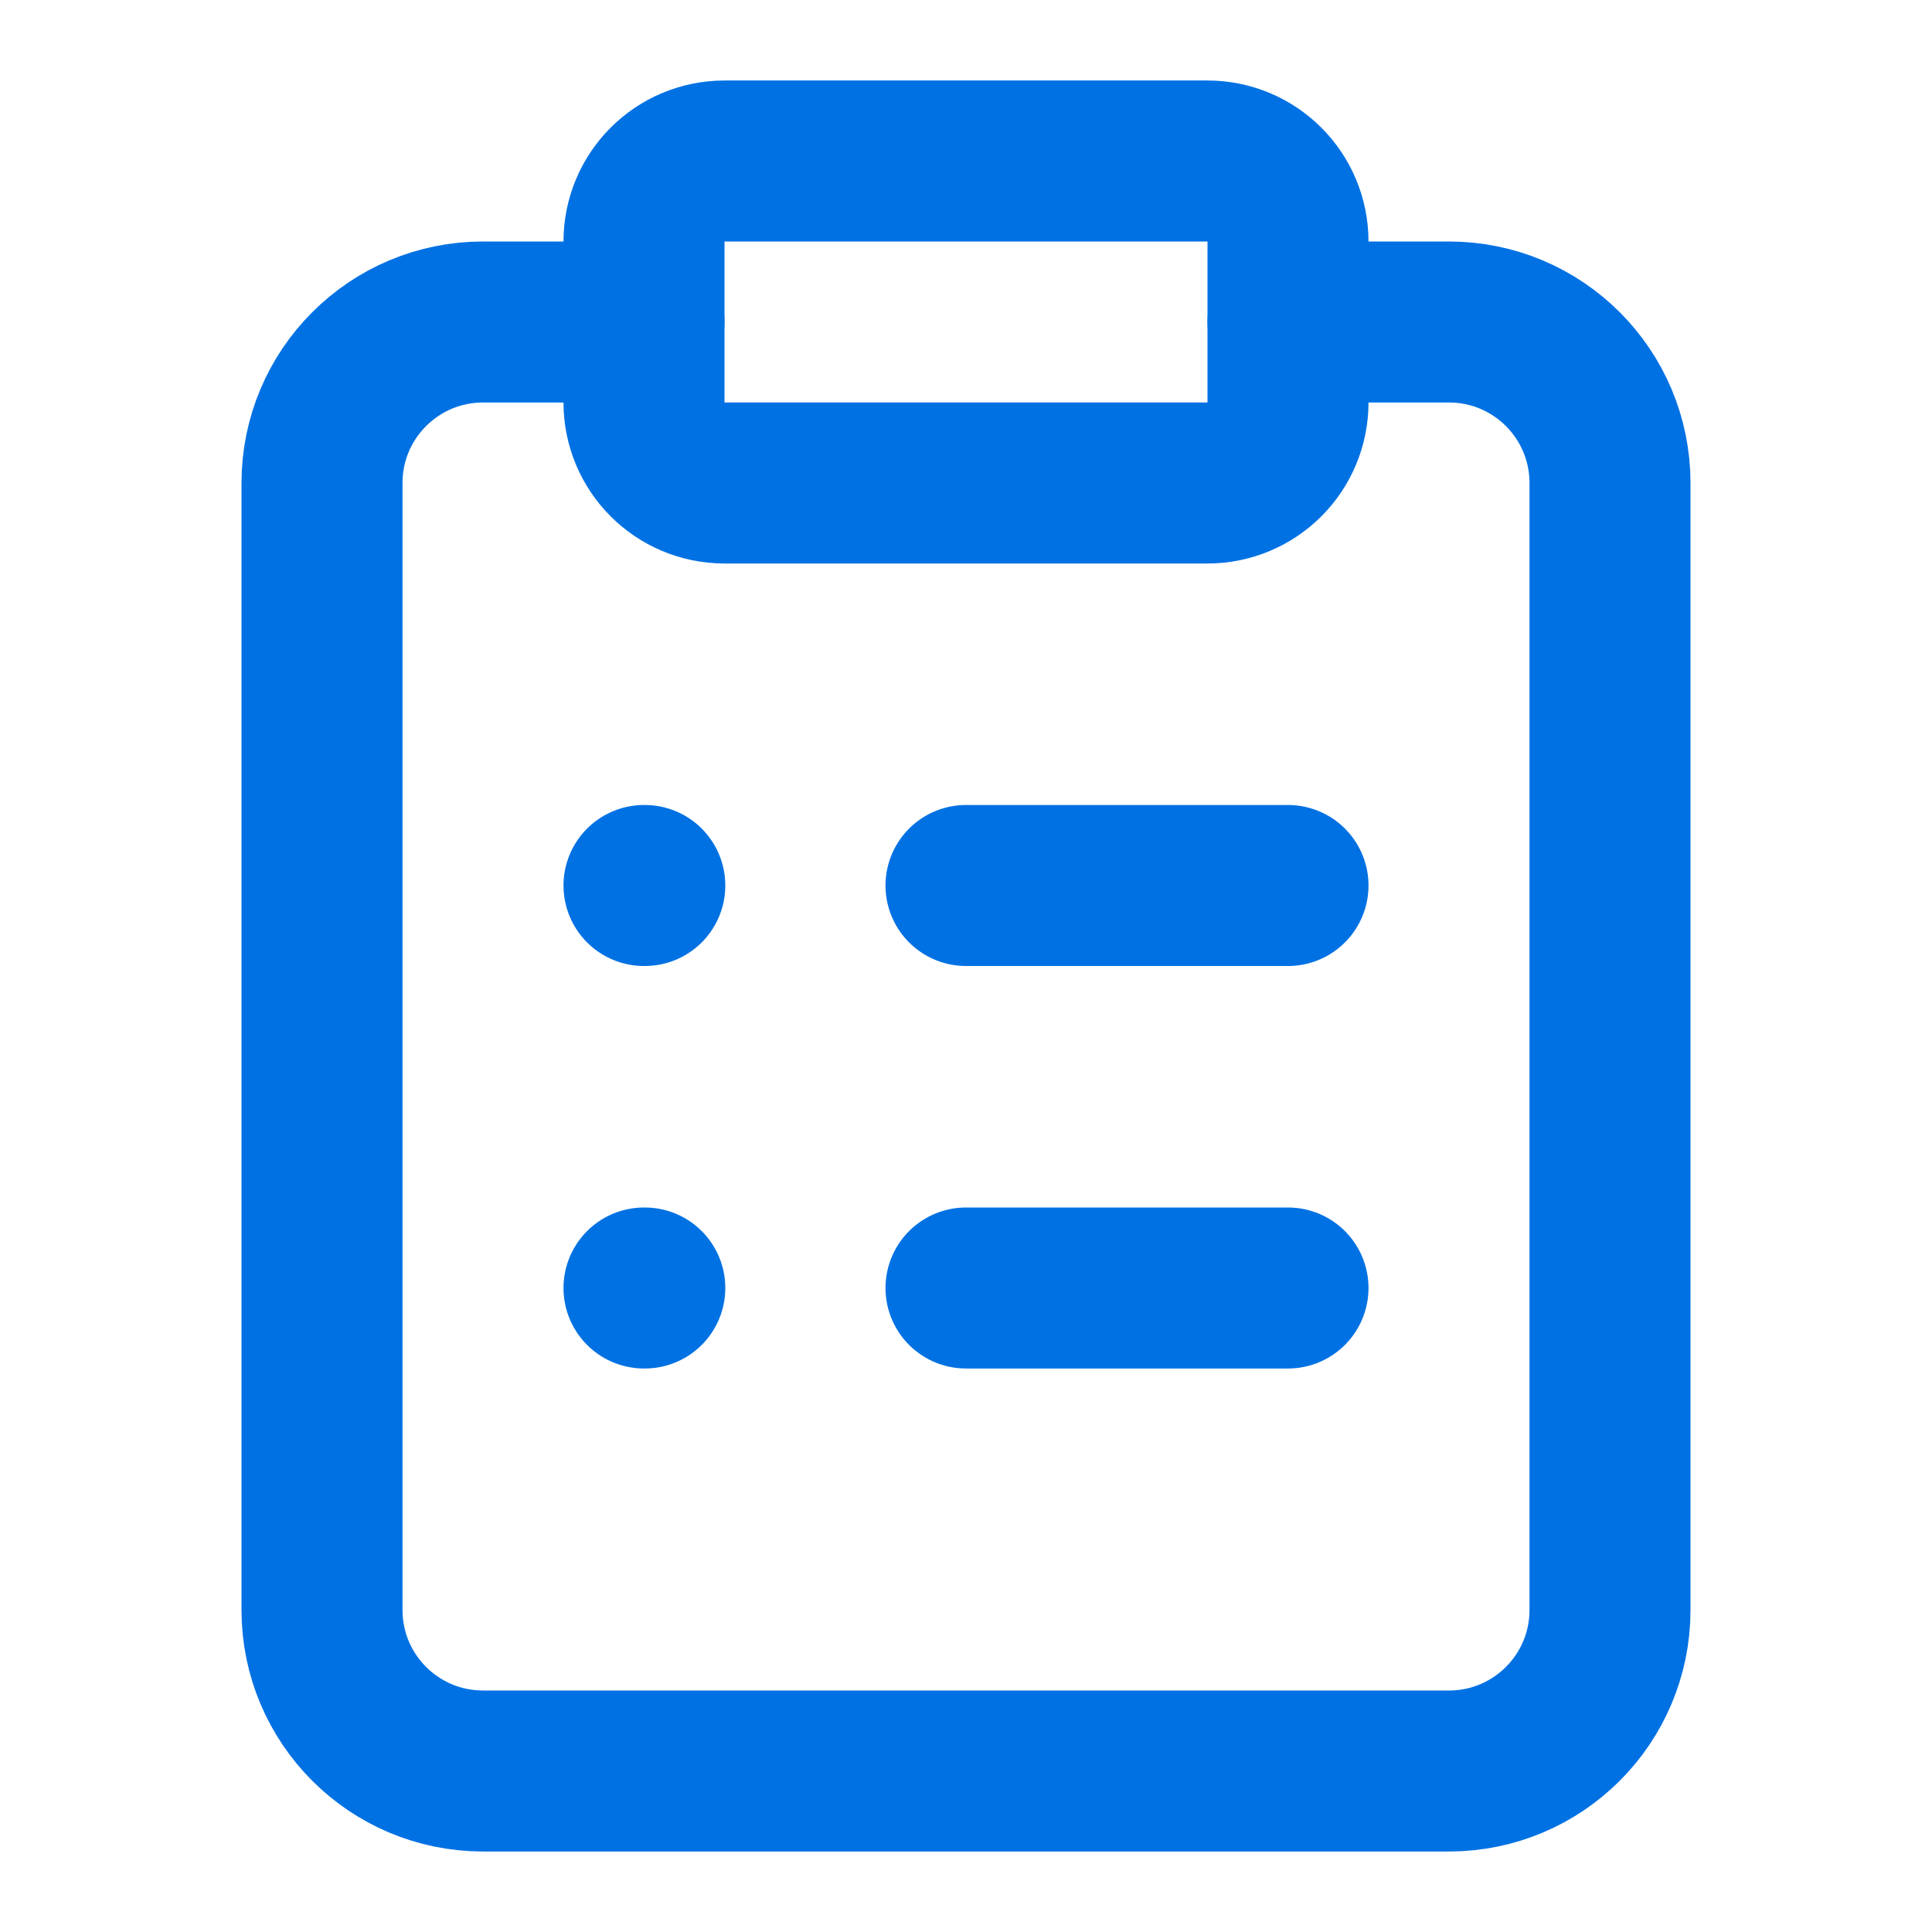
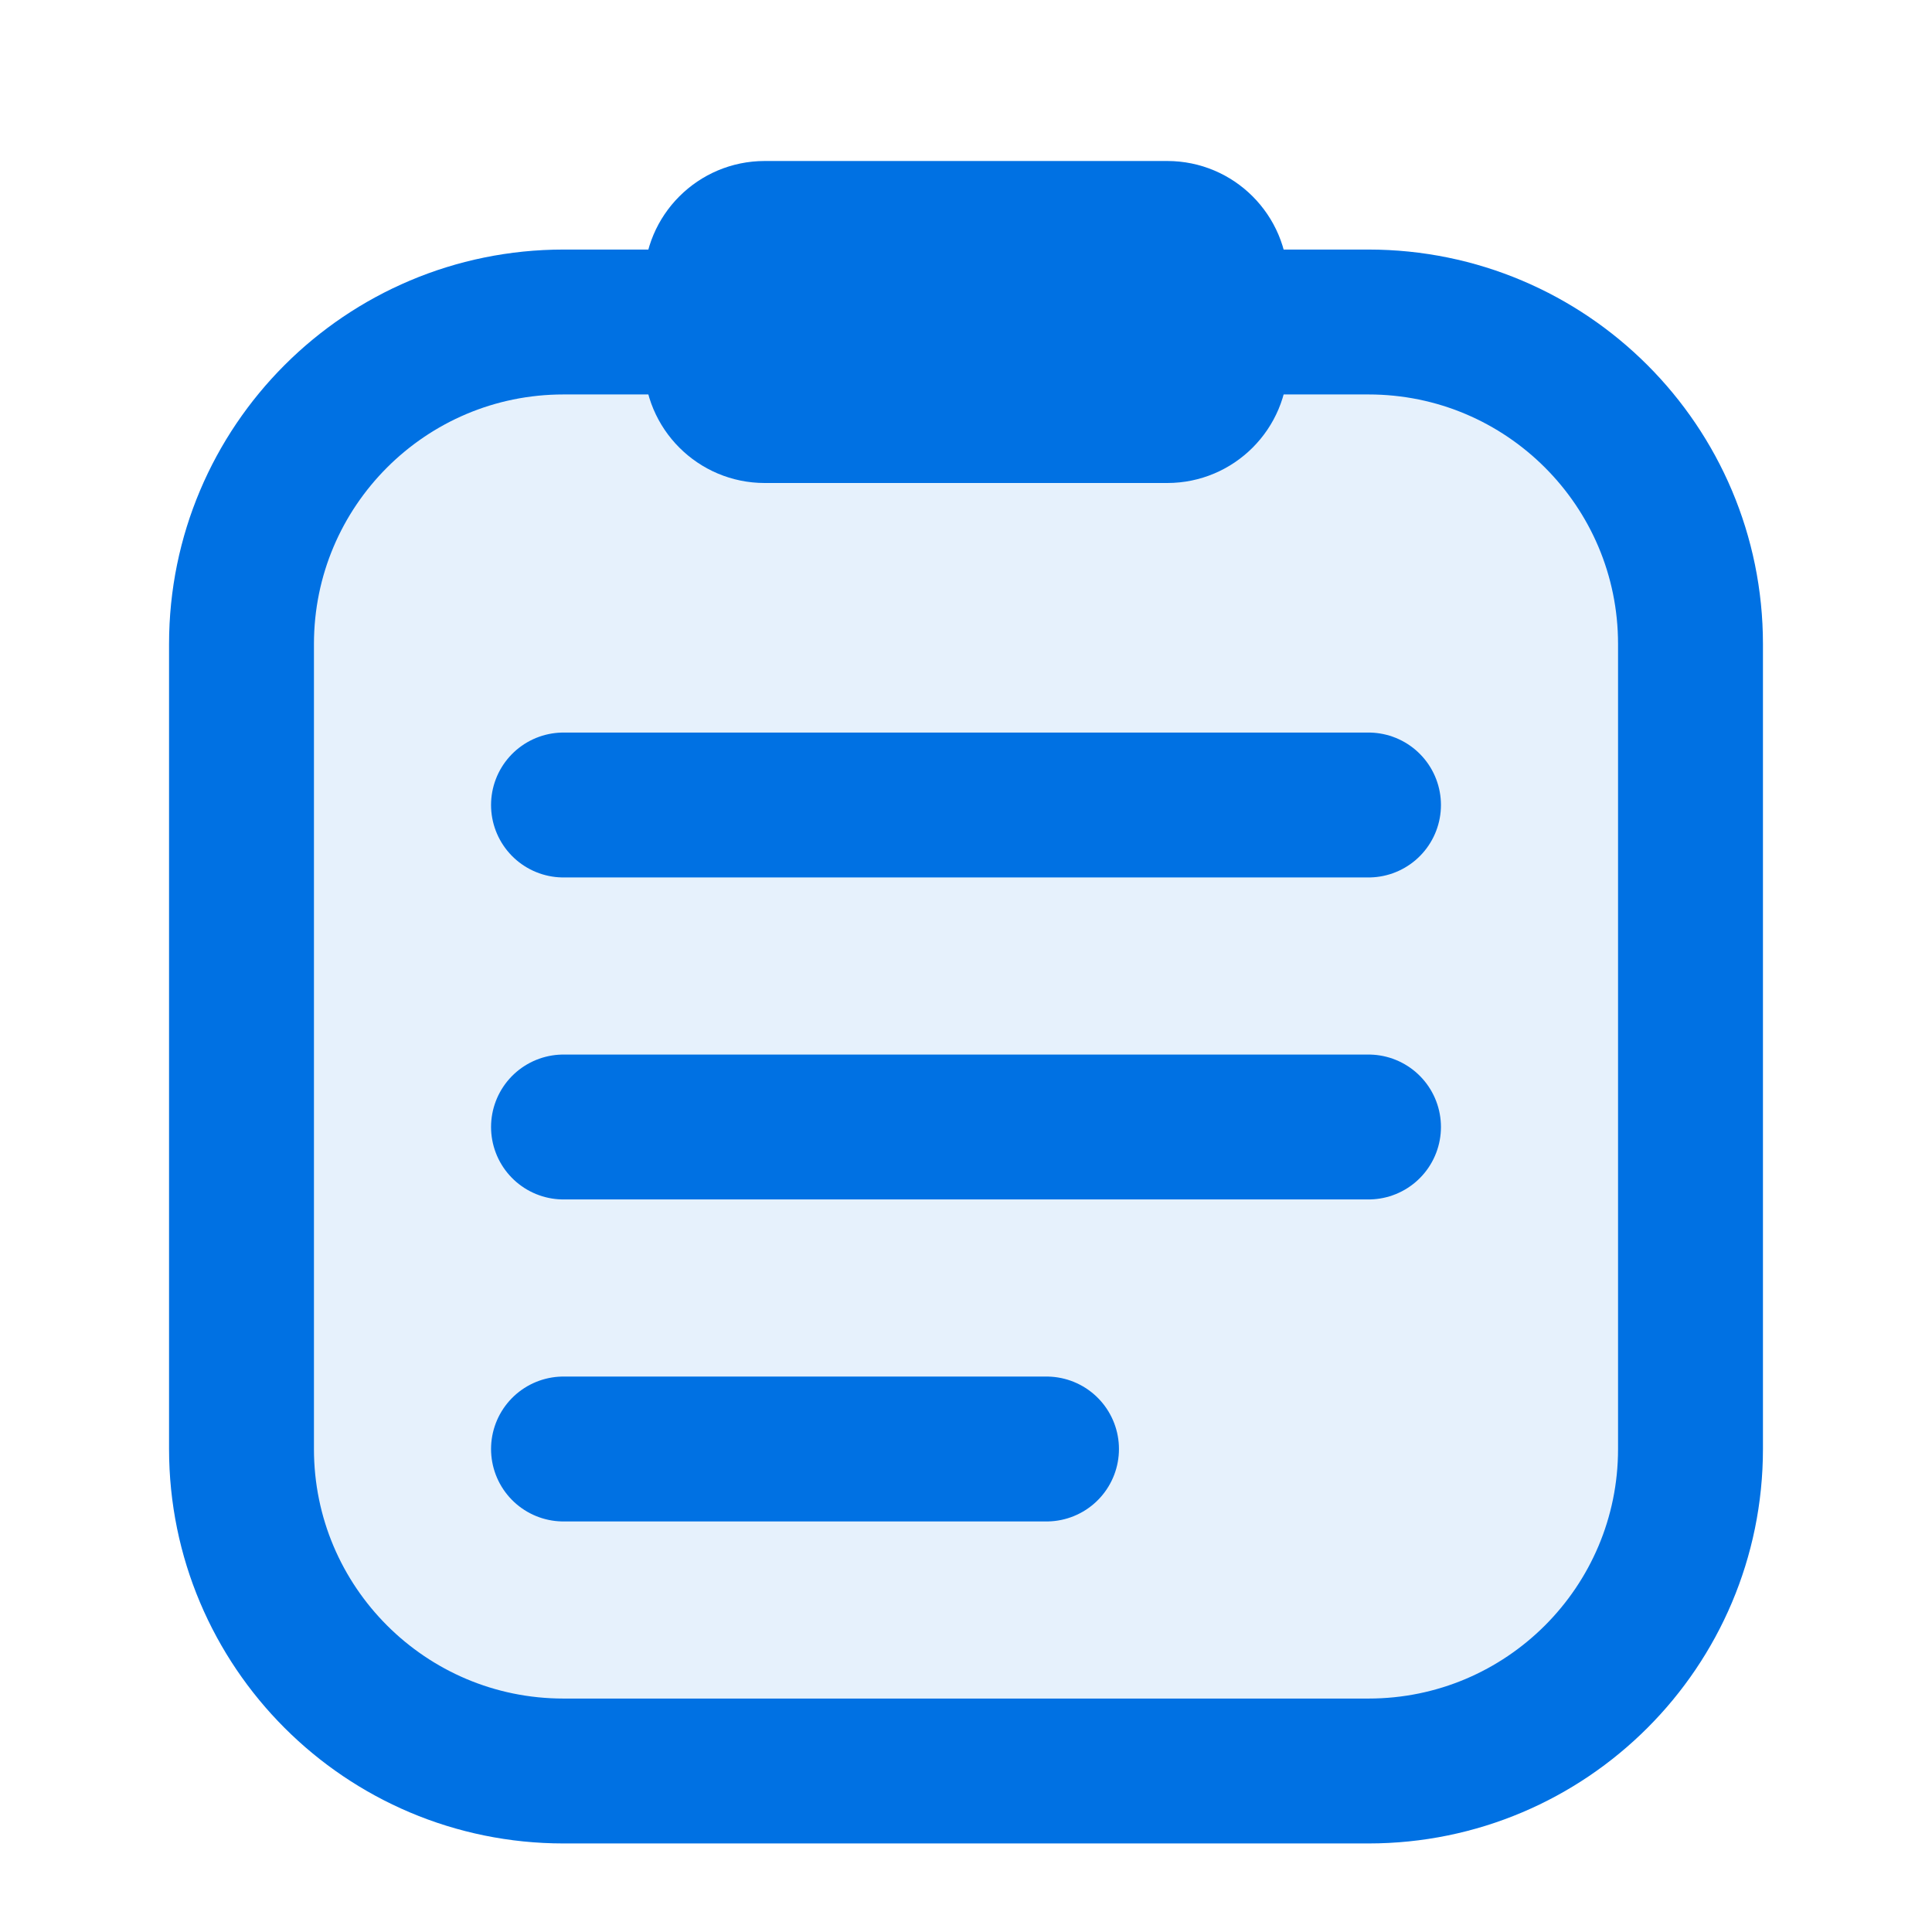
- <svg xmlns="http://www.w3.org/2000/svg" width="24" height="24" viewBox="0 0 24 24" fill="none" stroke="#0071E3" stroke-width="2" stroke-linecap="round" stroke-linejoin="round">
-   <rect width="8" height="4" x="8" y="2" rx="1" ry="1" />
-   <path d="M16 4h2a2 2 0 0 1 2 2v14a2 2 0 0 1-2 2H6a2 2 0 0 1-2-2V6a2 2 0 0 1 2-2h2" />
-   <path d="M12 11h4" />
-   <path d="M12 16h4" />
-   <path d="M8 11h.01" />
-   <path d="M8 16h.01" />
+ <svg xmlns="http://www.w3.org/2000/svg" viewBox="0 0 24 24" width="24" height="24" fill="none">
+   <rect x="3" y="4" width="18" height="18" rx="4" fill="rgba(0,113,227,0.1)" stroke="#0071E3" stroke-width="1.8" />
+   <rect x="8" y="2" width="8" height="4" rx="1.5" fill="#0071E3" />
+   <path d="M7 10h10M7 14h10M7 18h6" stroke="#0071E3" stroke-width="1.8" stroke-linecap="round" />
</svg>
